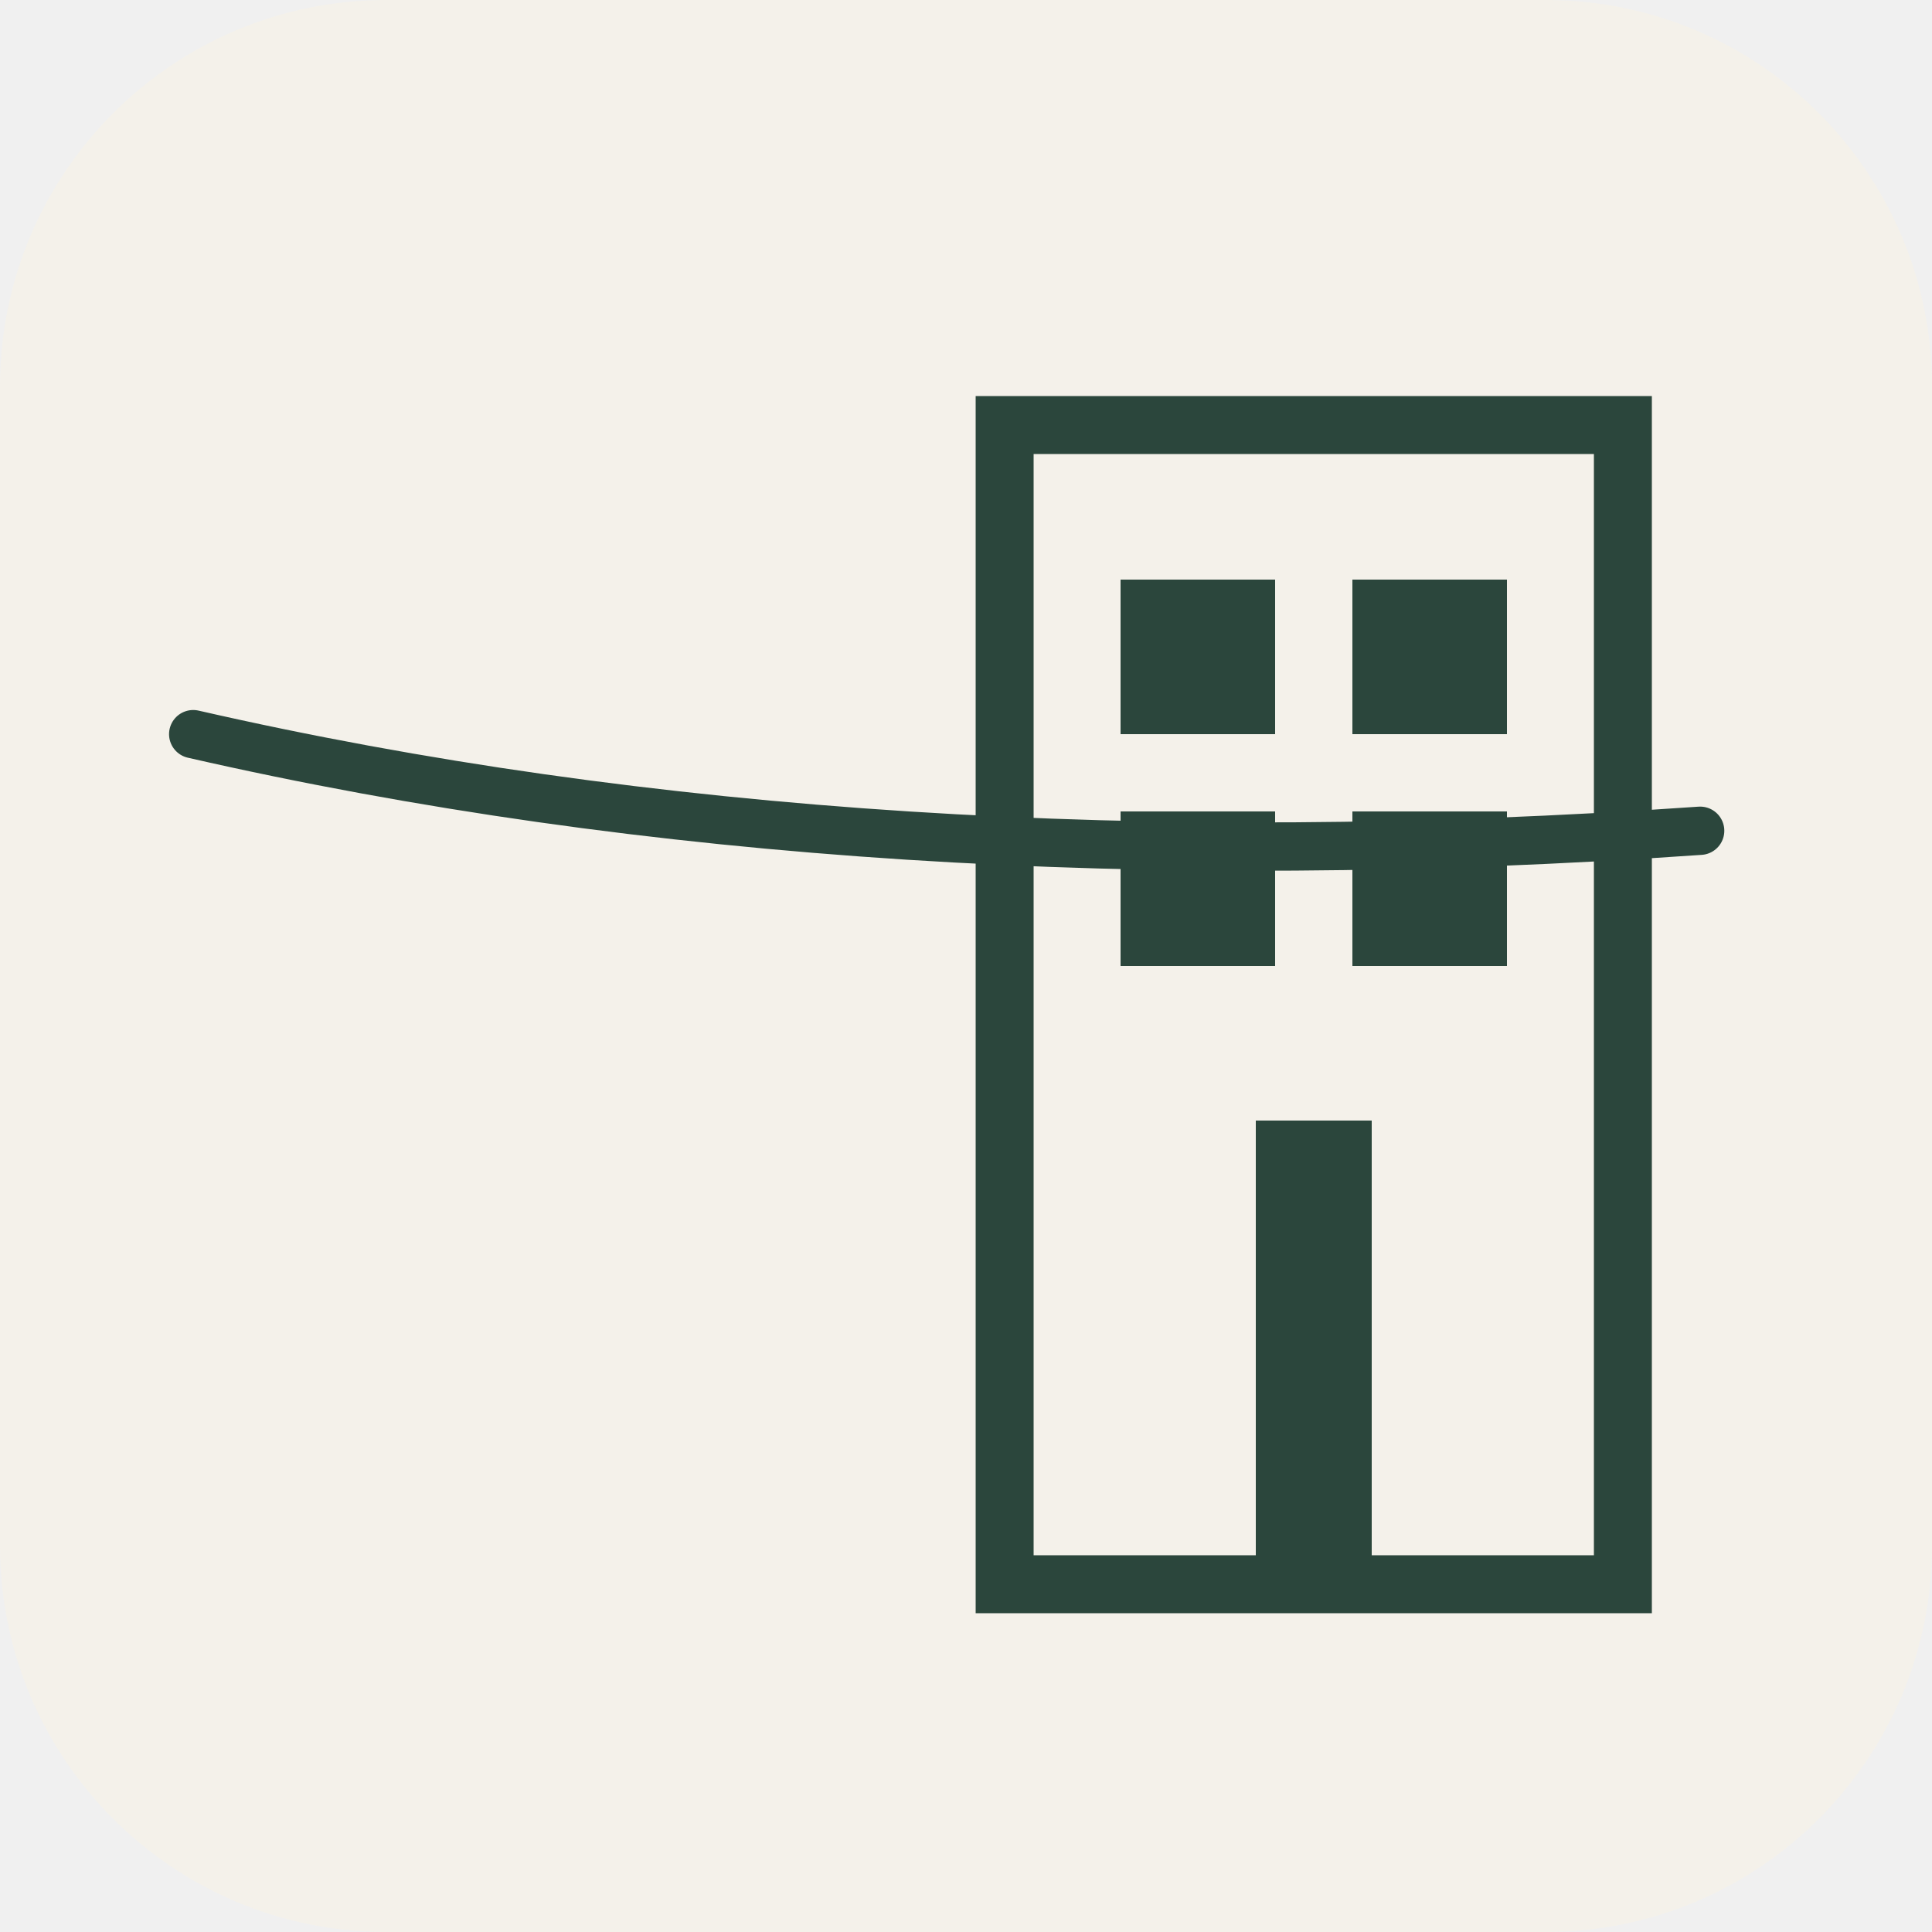
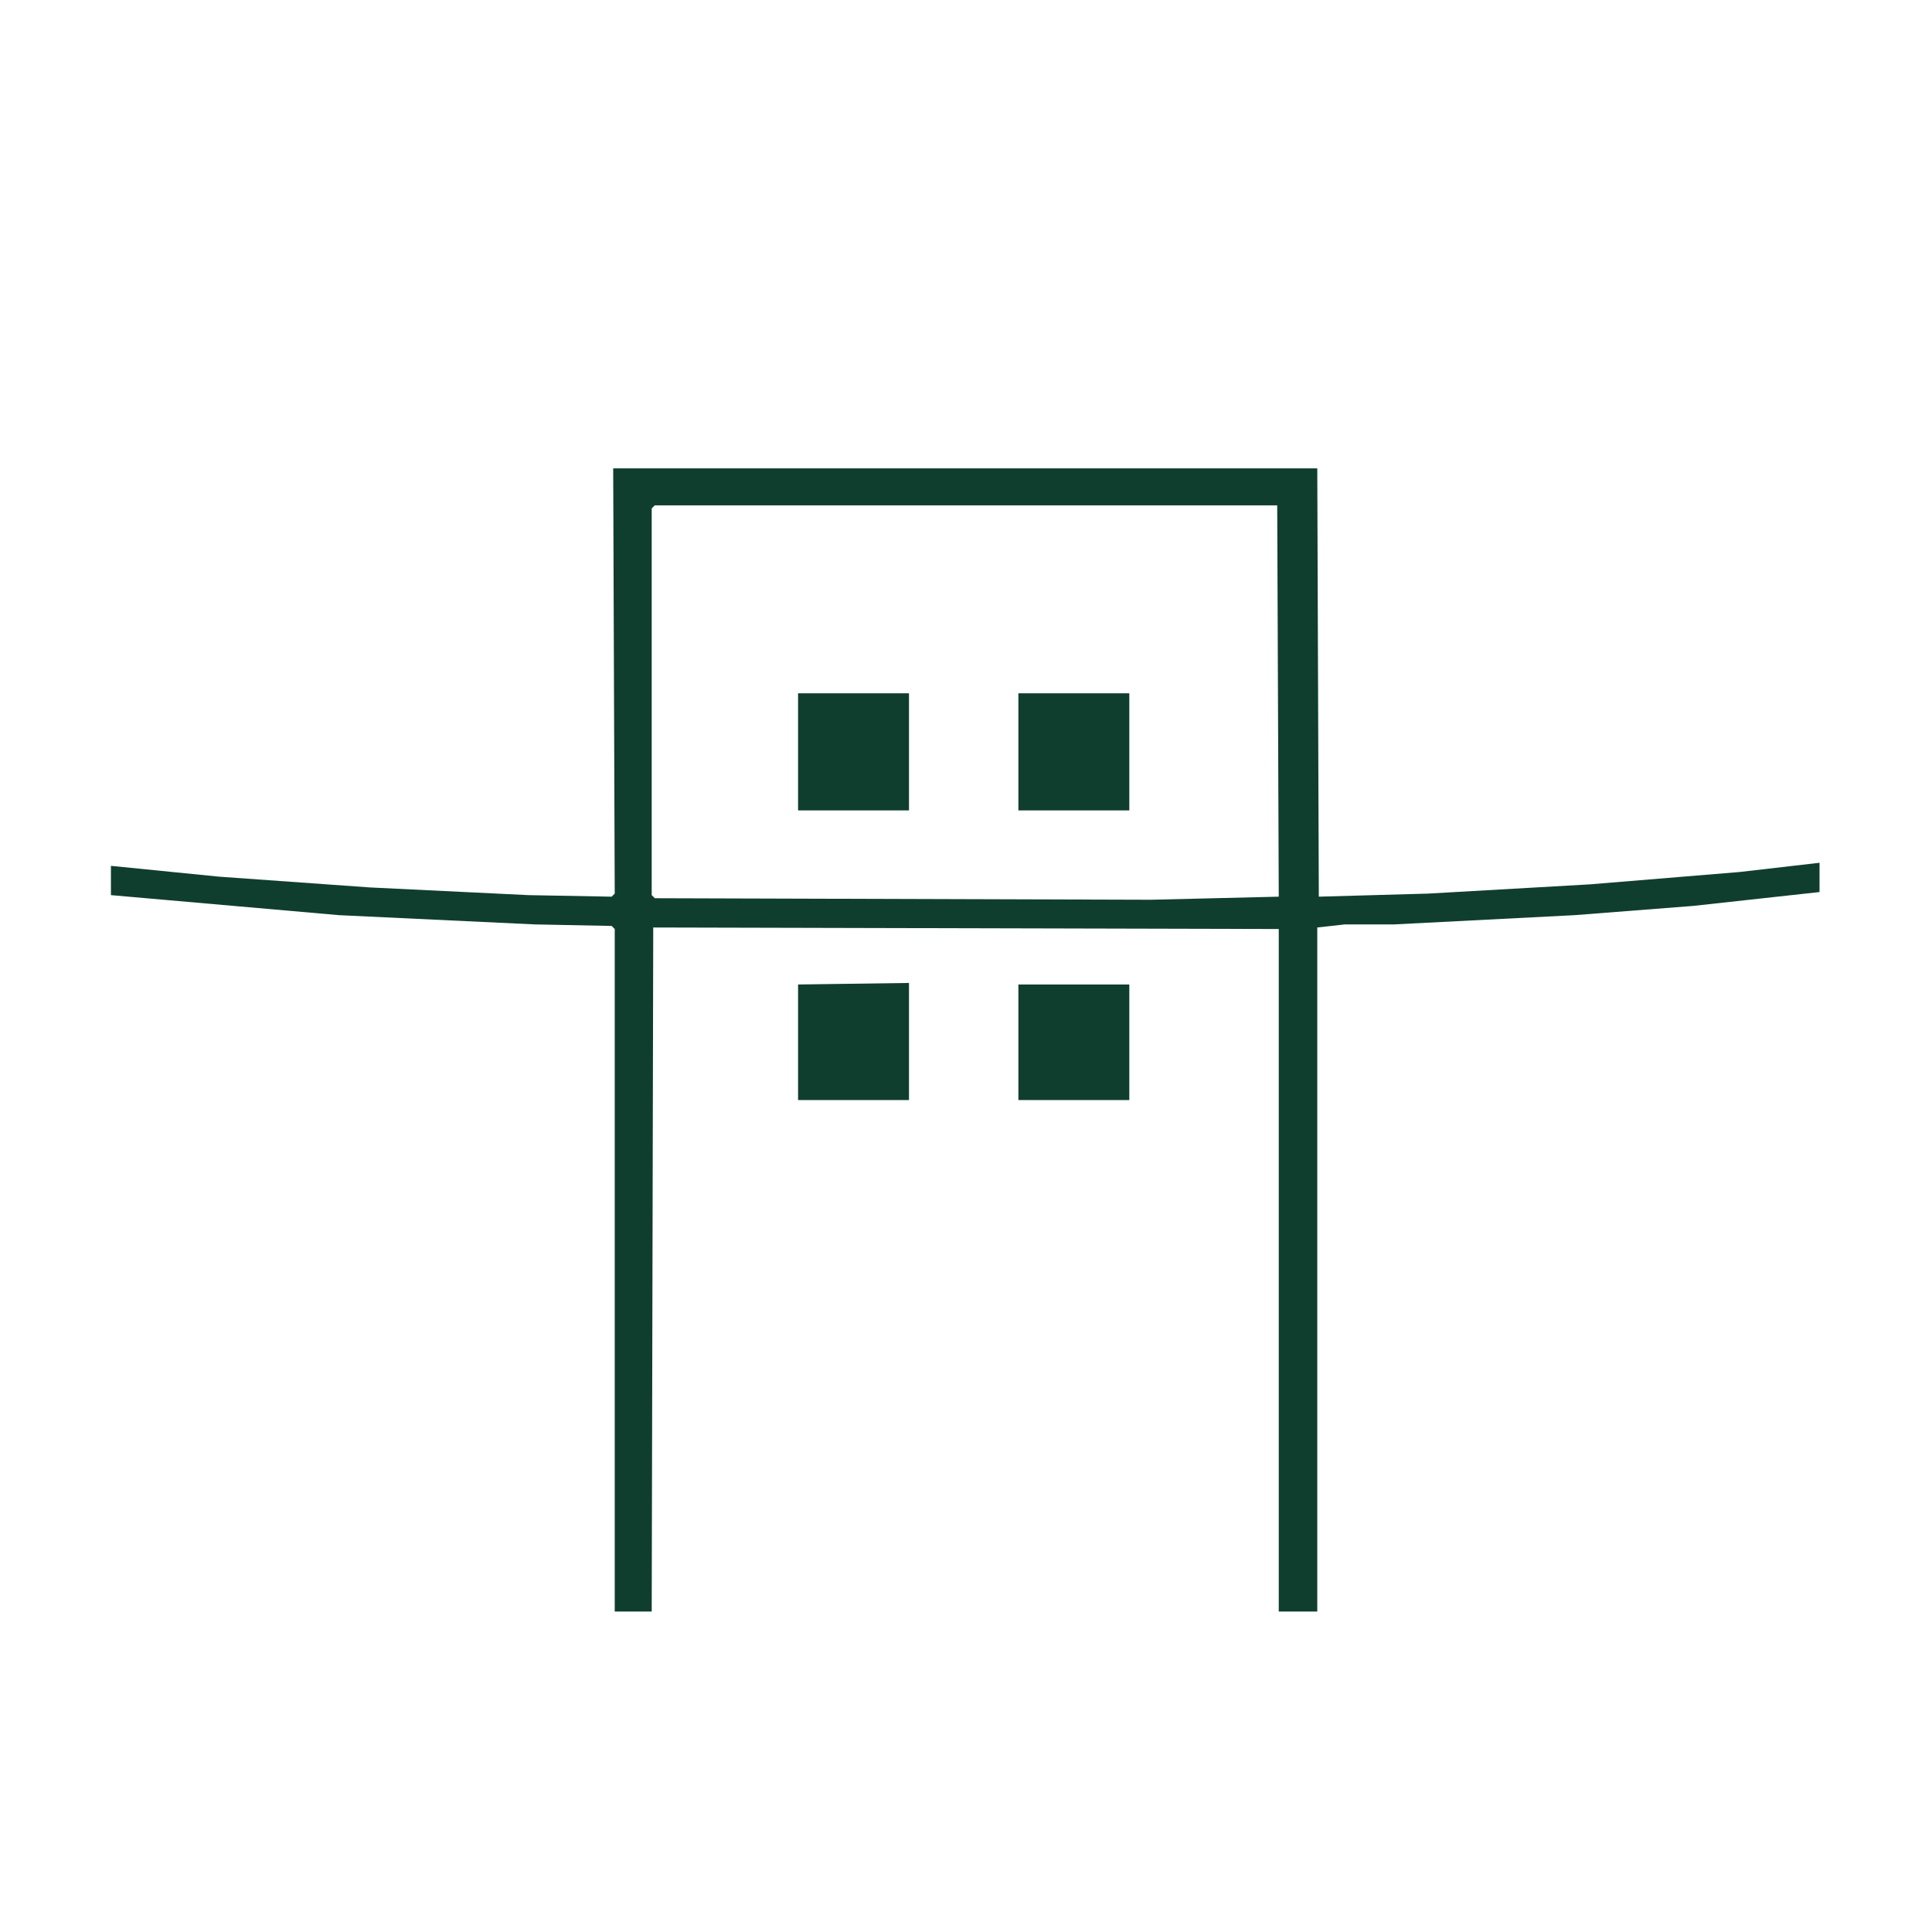
- <svg xmlns="http://www.w3.org/2000/svg" viewBox="0 0 100 100" width="100%" height="100%">
-   <rect x="0" y="0" width="100" height="100" rx="20" fill="#F4F1EA" />
-   <rect x="52" y="22" width="32" height="60" fill="none" stroke="#2B463C" stroke-width="3" />
-   <rect x="58" y="30" width="8" height="8" fill="#2B463C" />
-   <rect x="70" y="30" width="8" height="8" fill="#2B463C" />
-   <rect x="58" y="42" width="8" height="8" fill="#2B463C" />
-   <rect x="70" y="42" width="8" height="8" fill="#2B463C" />
-   <rect x="65" y="58" width="6" height="24" fill="#2B463C" />
-   <path d="M 10 38 Q 45 46 88 43" fill="none" stroke="#2B463C" stroke-width="2.5" stroke-linecap="round" />
+ <svg xmlns="http://www.w3.org/2000/svg" width="1254" height="1254" viewBox="0 0 1254 1254">
+   <rect width="100%" height="100%" fill="#ffffff" />
+   <path d="M 661 639 L 661 714 L 733 714 L 733 639 Z M 518 639 L 518 714 L 590 714 L 590 638 Z M 661 450 L 661 526 L 733 526 L 733 450 Z M 518 450 L 518 526 L 590 526 L 590 450 Z M 72 562 L 72 581 L 220 594 L 347 600 L 397 601 L 399 603 L 399 1046 L 423 1046 L 424 602 L 830 603 L 830 1046 L 855 1046 L 855 602 L 873 600 L 905 600 L 1022 594 L 1099 588 L 1181 579 L 1181 560 L 1129 566 L 1032 574 L 927 580 L 856 582 L 855 304 L 398 304 L 399 580 L 397 582 L 343 581 L 240 576 L 142 569 Z M 423 330 L 425 328 L 829 328 L 830 582 L 747 584 L 425 583 L 423 581 Z" fill="#103e2e" fill-rule="evenodd" />
</svg>
